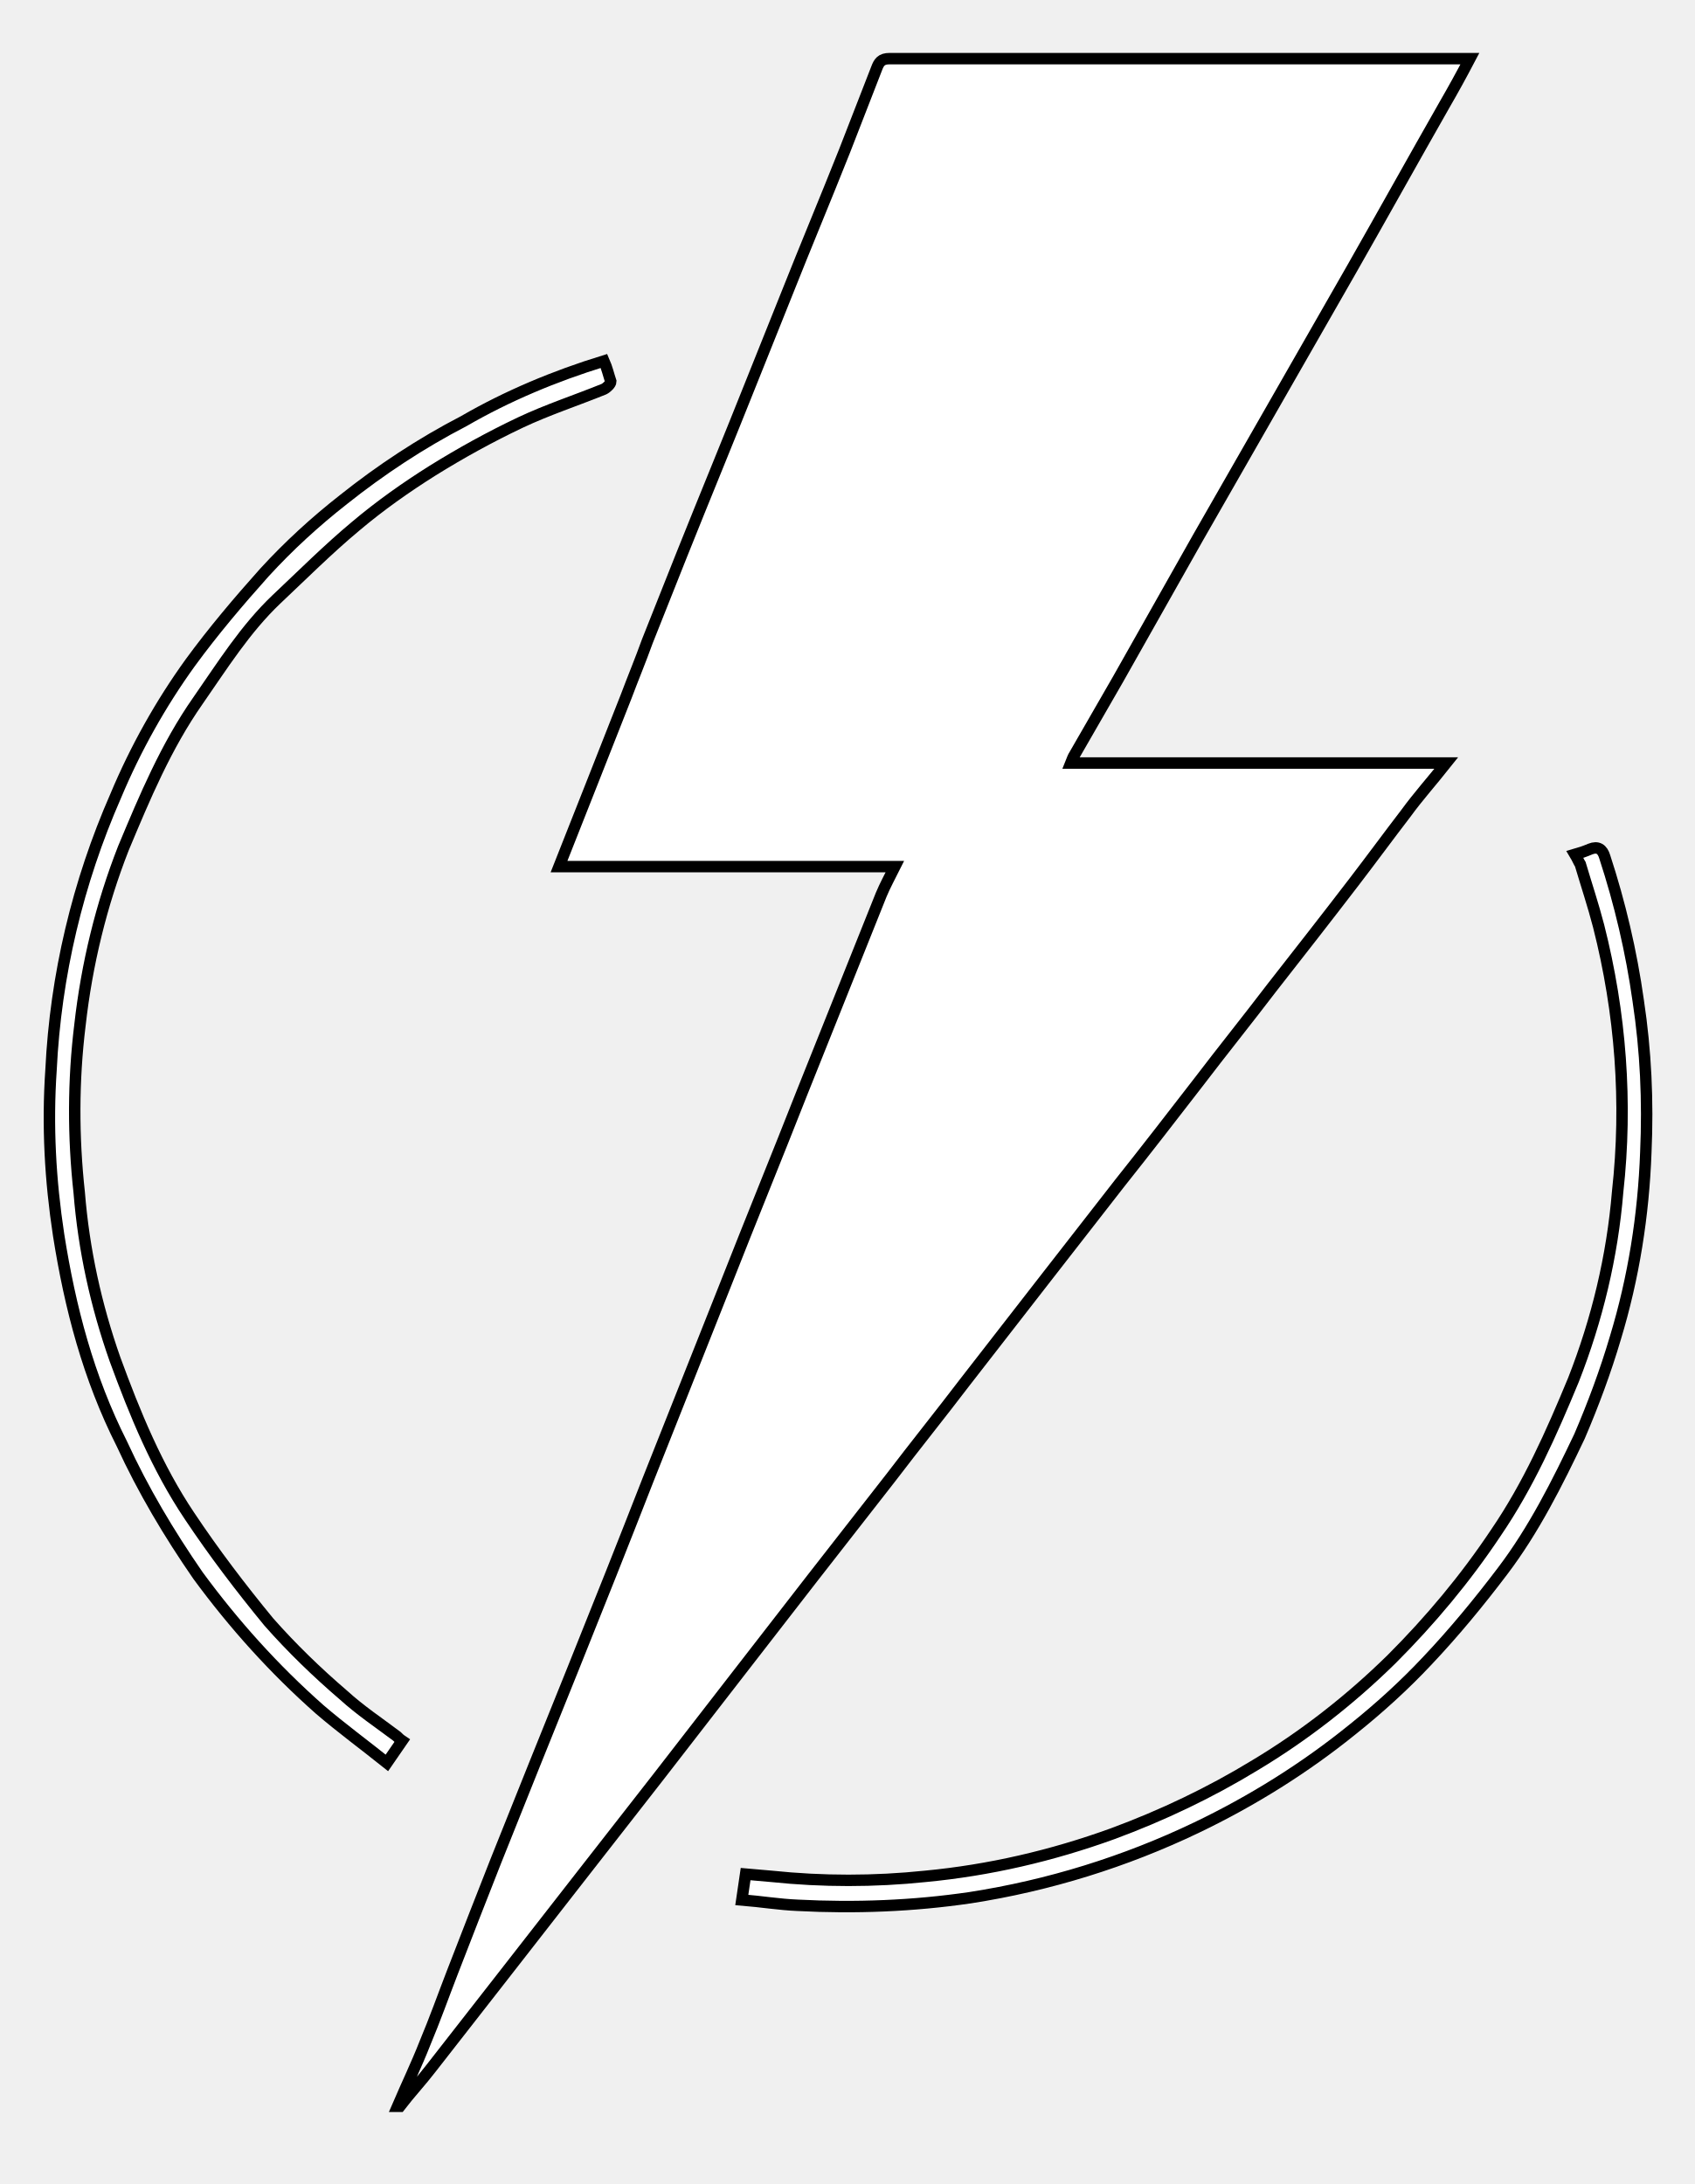
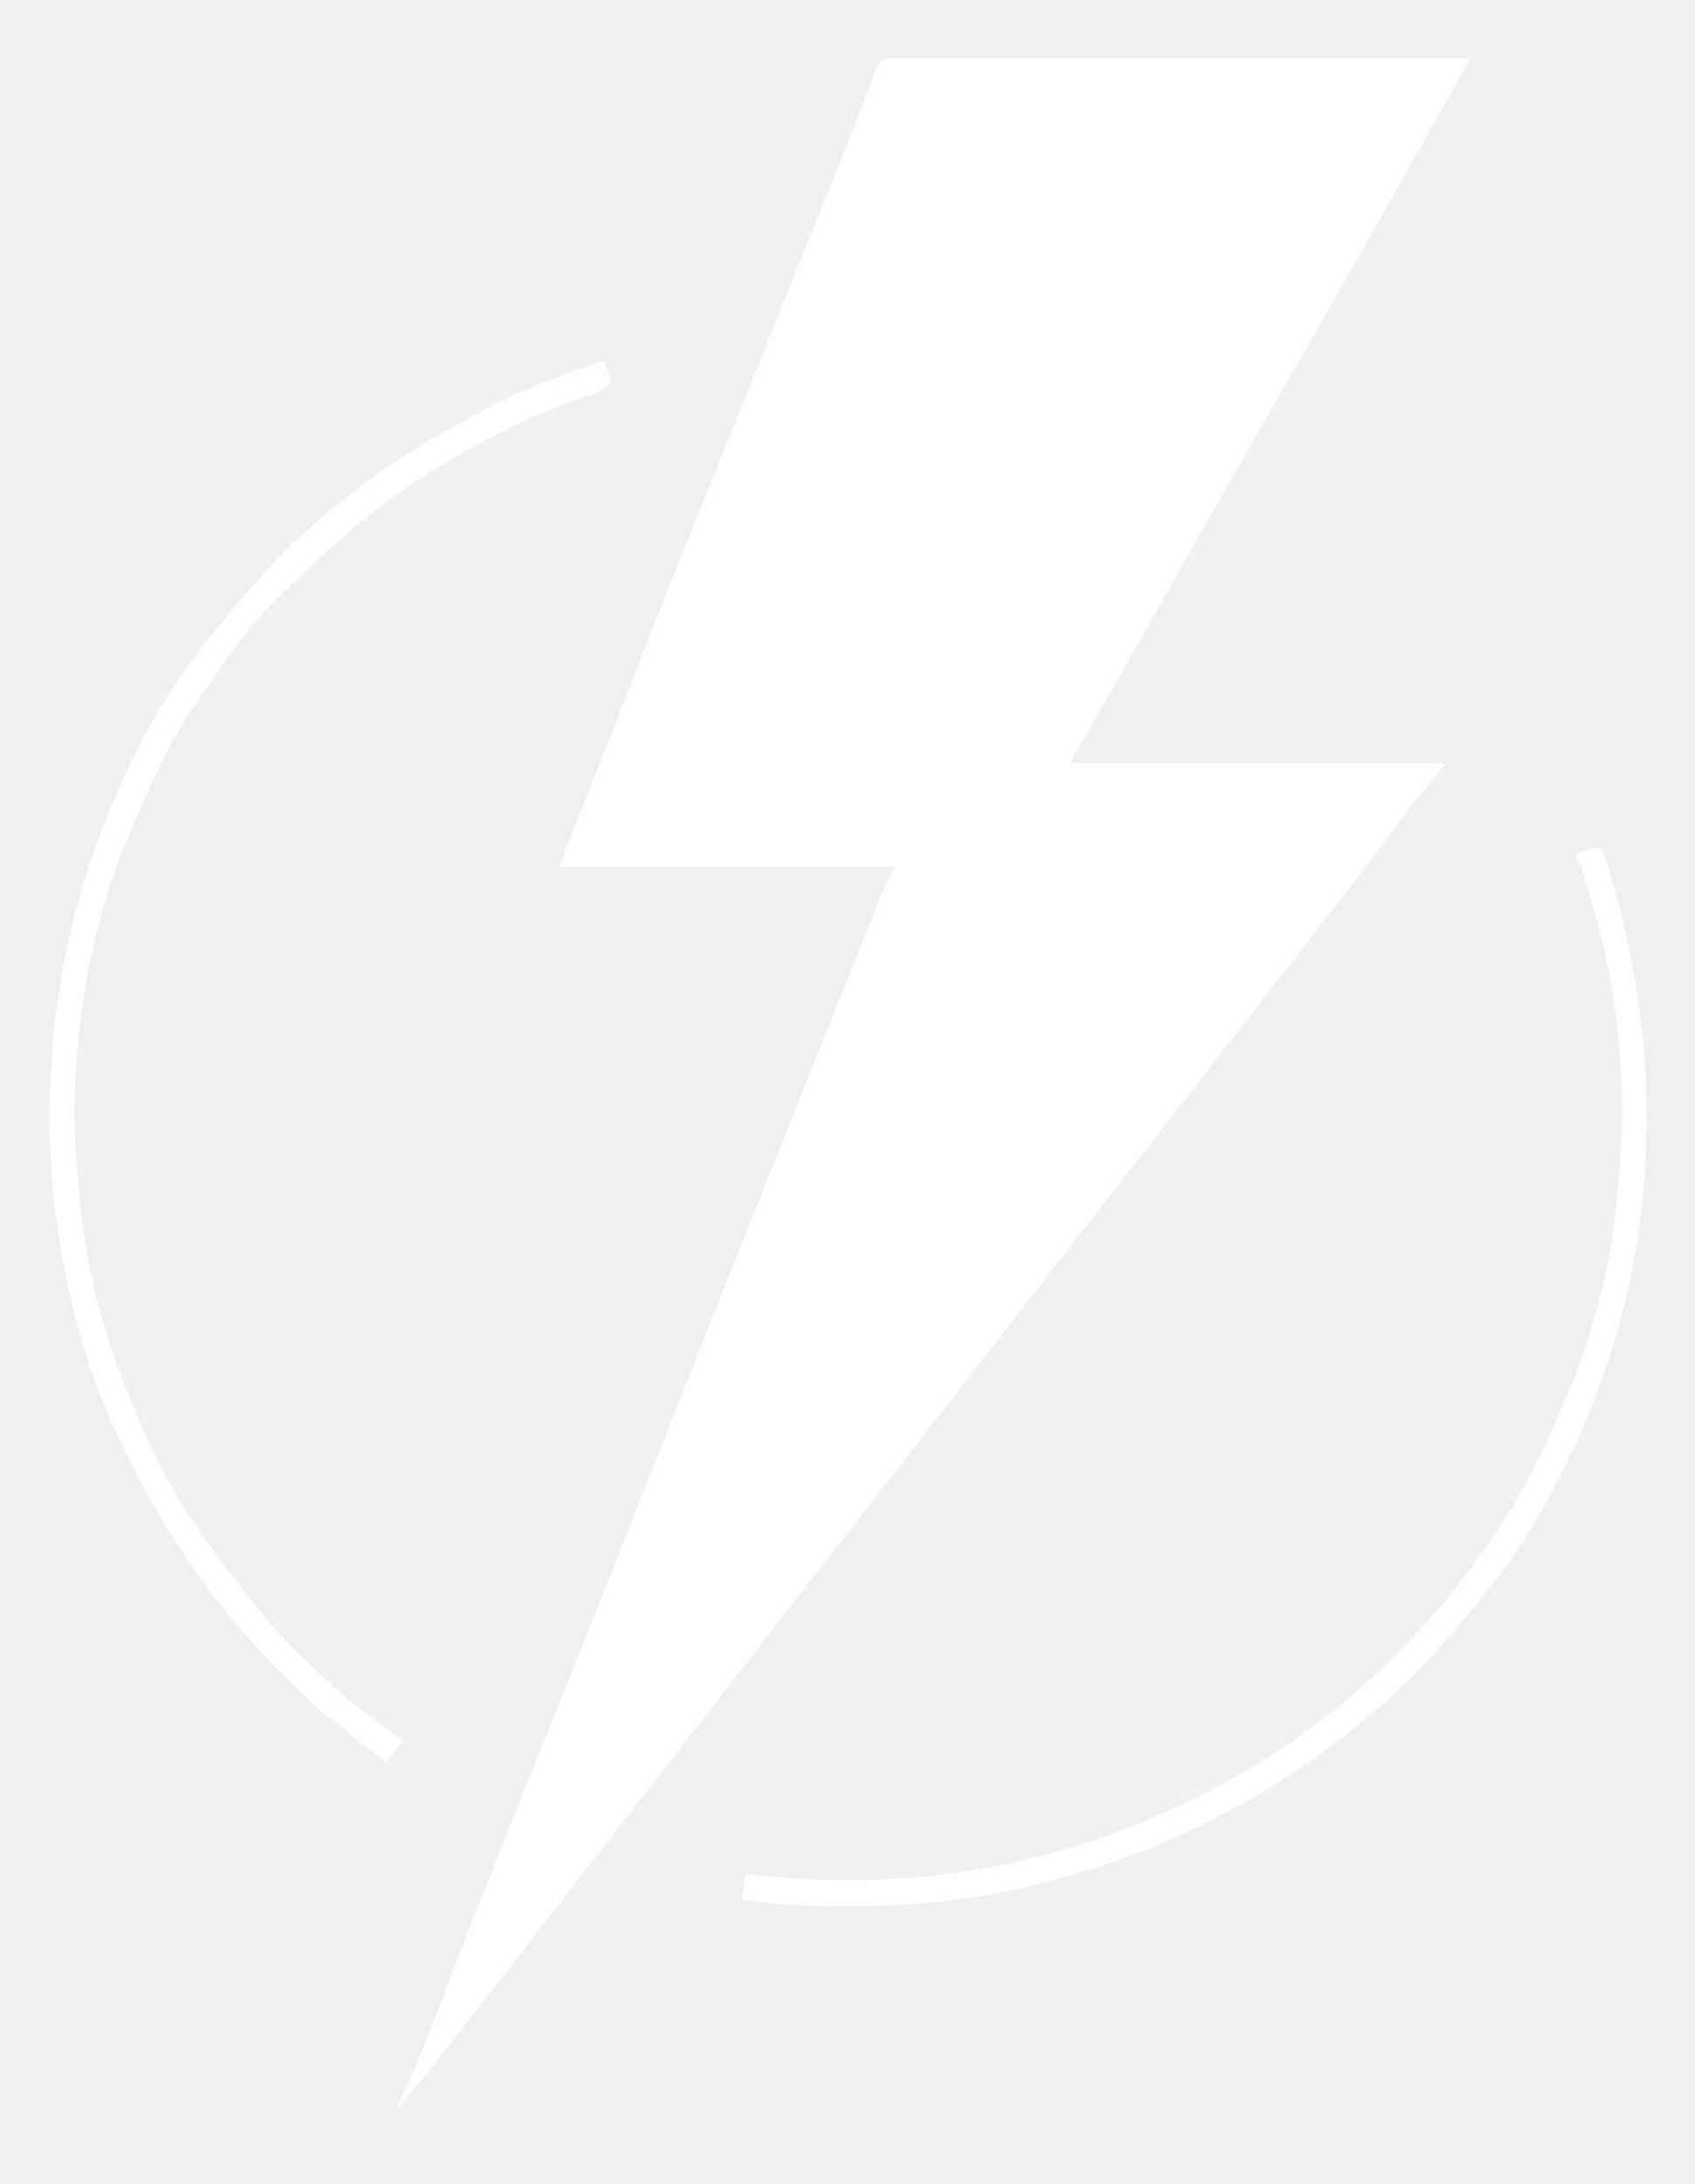
<svg xmlns="http://www.w3.org/2000/svg" version="1.1" id="Layer_1" x="0px" y="0px" viewBox="0 0 222.5 286.8" style="enable-background:new 0 0 222.5 286.8;" xml:space="preserve">
  <style type="text/css">
- 	.st0{fill:#FFFFFF;stroke:#000000;stroke-width:1.5;stroke-miterlimit:10;}
+ 	.st0{fill:#FFFFFF;}
</style>
  <path class="st0" d="M52.2,276.6c1.2-2.8,2.5-5.5,3.6-8.3c1.3-3.1,2.4-6.2,3.6-9.3c1.9-4.9,3.8-9.8,5.7-14.6  c3.4-8.5,6.8-17,10.2-25.4c3.3-8.2,6.6-16.5,9.8-24.7c3.4-8.6,6.8-17.1,10.2-25.7c3.3-8.4,6.7-16.7,10-25.1  c3.5-8.7,6.9-17.3,10.4-26c0.5-1.2,1.1-2.3,1.8-3.7H73.4c3-7.6,5.9-14.9,8.8-22.3c0.9-2.4,1.9-4.8,2.8-7.3c3-7.6,6-15.1,9.1-22.7  s6.1-15.2,9.2-22.9c2.5-6.3,5.1-12.5,7.6-18.8c1.4-3.6,2.8-7.2,4.2-10.8c0.3-0.8,0.6-1.3,1.7-1.3c25,0,50.1,0,75.1,0h1.1  c-1.1,2.1-2.2,4.1-3.3,6c-4.1,7.2-8.1,14.4-12.2,21.6L166.8,54l-9.5,16.6c-3.5,6.2-7,12.4-10.5,18.6c-1.9,3.3-3.8,6.6-5.7,9.9  c-0.2,0.3-0.3,0.6-0.5,1.1h49.3c-1.9,2.4-3.7,4.4-5.3,6.6c-2.3,3-4.5,6-6.8,9c-3.6,4.7-7.2,9.3-10.8,13.9c-3.2,4.2-6.5,8.3-9.7,12.5  c-3.4,4.4-6.8,8.8-10.3,13.2c-3.2,4.1-6.3,8.1-9.5,12.2c-3.6,4.6-7.2,9.3-10.8,13.9c-3.2,4.2-6.5,8.3-9.7,12.5l-10.3,13.2l-10,12.9  l-10.3,13.3c-3.2,4.1-6.4,8.2-9.6,12.3l-10.6,13.6c-3.2,4.1-6.4,8.2-9.6,12.3c-1.3,1.7-2.8,3.3-4.1,5L52.2,276.6z" />
  <path class="st0" d="M79.3,47.4c0.4,0.9,0.6,1.8,0.9,2.7c0,0.3-0.5,0.8-0.9,1c-3.7,1.5-7.4,2.7-11,4.4c-4,1.9-7.8,4-11.5,6.3  c-3.5,2.2-6.9,4.6-10.1,7.3c-3.6,3-7,6.4-10.4,9.6C32.2,82.6,29.2,87.4,26,92c-4.2,6-7,12.7-9.8,19.4c-2.9,7.4-4.8,15.2-5.7,23.2  c-0.9,7.3-0.9,14.7-0.1,22c0.6,7.5,2.2,14.8,4.7,21.9c2.6,7.1,5.5,14.2,9.8,20.6c3.2,4.8,6.7,9.4,10.4,13.9c3,3.4,6.3,6.6,9.8,9.6  c2.2,2,4.6,3.6,7,5.4c0.2,0.2,0.4,0.4,0.7,0.6l-2,2.9c-3-2.4-6-4.6-8.8-7c-6-5.3-11.3-11.2-16-17.6c-3.8-5.5-7.2-11.2-10-17.3  c-4.4-8.7-6.8-17.9-8.3-27.4c-1.1-7.2-1.5-14.4-1-21.7c0.6-12.4,3.5-24.6,8.5-36c2.6-6.2,5.9-12.1,9.8-17.5c3-4.1,6.3-8,9.7-11.8  c3.2-3.5,6.7-6.7,10.4-9.6c4.9-3.9,10.2-7.4,15.8-10.3C66.6,52,72.8,49.4,79.3,47.4z" />
  <path class="st0" d="M206.8,112.2c0.7-0.2,1.3-0.4,2-0.7c1-0.4,1.6,0,1.9,1c2,6.1,3.5,12.5,4.4,18.9c1,6.6,1.3,13.2,1,19.9  c-0.3,8.3-1.6,16.5-4,24.4c-1.3,4.4-2.9,8.7-4.7,12.9c-2.9,6.1-6,12.3-10.1,17.7c-3.1,4.1-6.4,8.1-9.9,11.8c-3,3.2-6.3,6.2-9.8,9  c-6.3,5.1-13.2,9.4-20.5,12.9c-9.4,4.5-19.4,7.6-29.7,9.2c-7.5,1.1-15.1,1.4-22.7,1c-2.4-0.1-4.8-0.5-7.3-0.7l0.5-3.4  c1.2,0.1,2.3,0.2,3.4,0.3c6.7,0.7,13.5,0.7,20.2,0c8.4-0.8,16.6-2.7,24.6-5.6c6.5-2.4,12.8-5.4,18.7-9c6.5-3.9,12.5-8.6,17.9-13.9  c5.1-5.1,9.7-10.6,13.7-16.6c4.3-6.3,7.3-13.1,10.2-20.1c3.1-7.9,5.1-16.2,5.8-24.7c1.3-11.7,0.4-23.5-2.5-34.9  c-0.7-2.7-1.6-5.4-2.4-8.1C207.3,113.2,207.1,112.7,206.8,112.2z" />
</svg>
